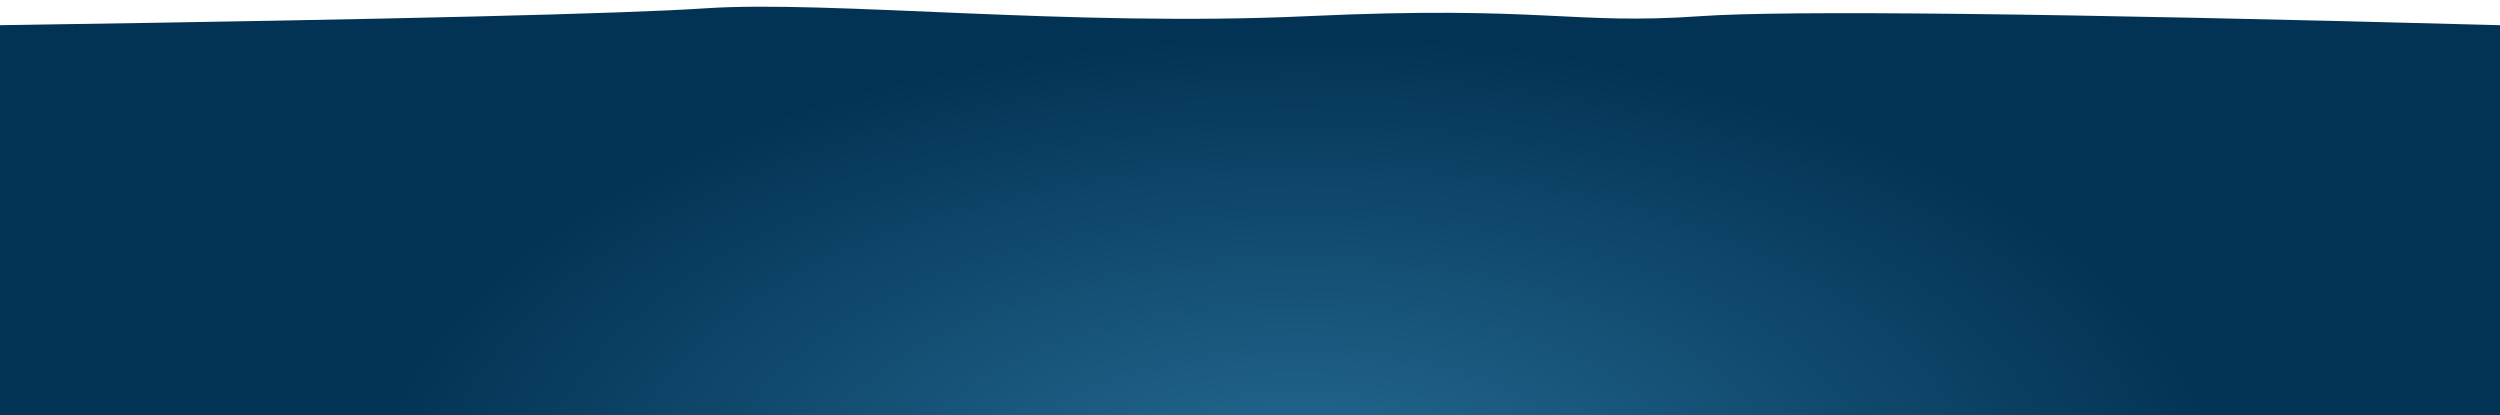
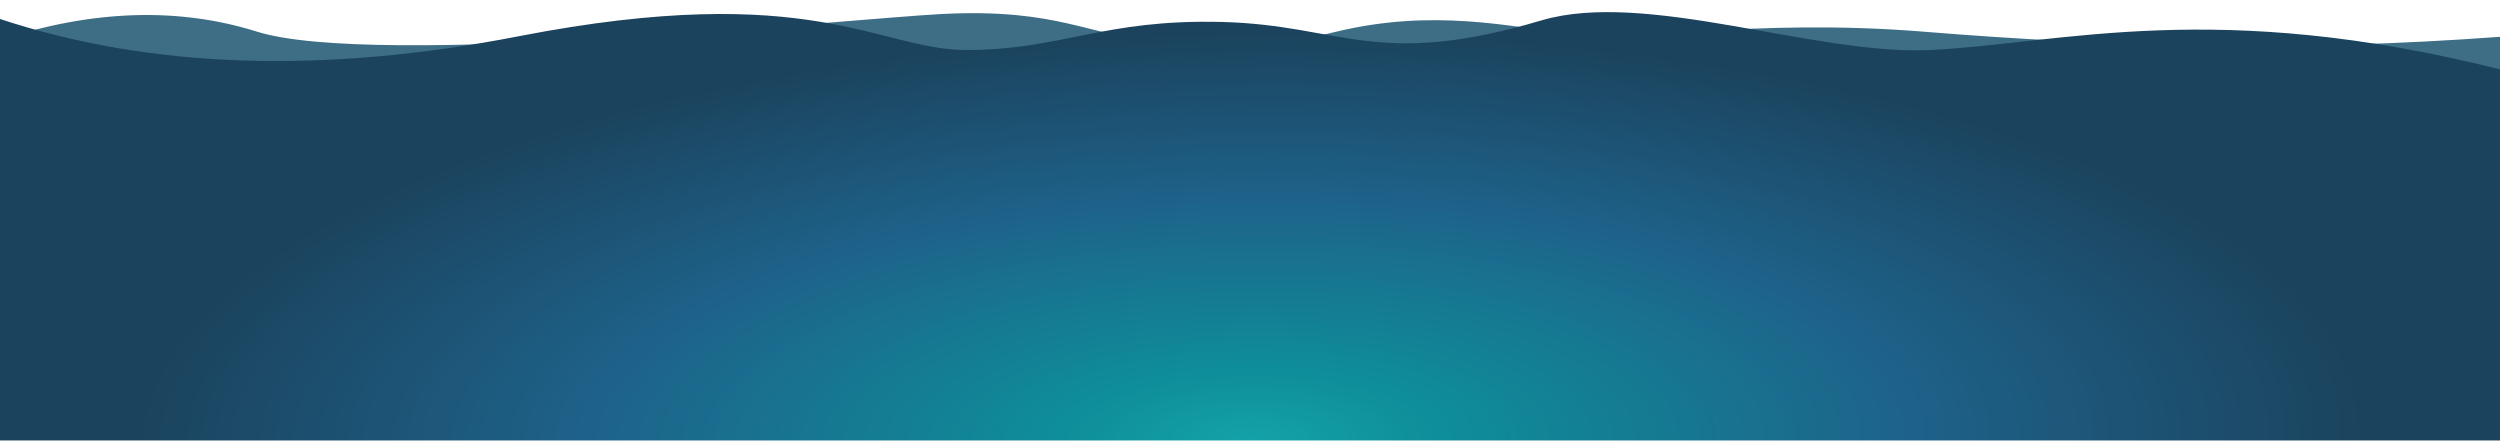
- <svg xmlns="http://www.w3.org/2000/svg" viewbox="0 0 4745 800">
+ <svg xmlns="http://www.w3.org/2000/svg" viewBox="0 0 4745 836">
  <defs>
-     <radialGradient cx="50%" cy="115%" fx="50%" fy="115%" r="113%" gradientTransform="matrix(0 -1 .33 0 .14 1.7)" id="footer-gradient">
-       <stop stop-color="#097f94" offset="0%" />
-       <stop stop-color="#23678F" offset="10%" />
-       <stop stop-color="#033354" offset="100%" />
+     <radialGradient cx="50%" cy="100%" fx="50%" fy="100%" r="95.324%" gradientTransform="matrix(-.00222 -.99992 .47056 -.03559 .03 1.536)" id="a">
+       <stop stop-color="#14A2A7" offset="0%" />
+       <stop stop-color="#0E8E9A" offset="16.724%" />
+       <stop stop-color="#1E628A" offset="59.071%" />
+       <stop stop-color="#1B435D" offset="100%" />
    </radialGradient>
  </defs>
-   <path d="M1338.664 15.773C1574.727 0 2031.024 51.478 2480.875 30.701c449.852-20.777 501.46 17.103 746.328 0C3390.448 19.299 3896.38 25 4745 47.804V800.34H0V47.804l43.757-.65c709.044-10.615 1140.68-21.075 1294.907-31.38z" fill="url(#footer-gradient)" fill-rule="evenodd" />
+   <g fill="none" fill-rule="evenodd">
+     <path d="M2190 75.745c175.127 8.478 166 27.54 346.5-15.655 180.5-43.196 321.709-12.574 472.621 9.754 72.843 10.777 319.046-35.966 641.441-9.754C4004.149 88.837 4359.126 98.59 4745 69.844V828H0V75.745c176.02-57.262 338.628-62.48 487.82-15.655 223.79 70.238 1119.586-24.037 1298.82-33.442C2011 14.875 2068.103 69.844 2190 75.745z" fill="#024261" opacity=".768" />
+     <path d="M1834.035 94.886c182.156 0 258.637-59.138 486.043-53.185 227.406 5.952 291.922 89.974 605.625-3 198.368-58.792 520.719 67.266 739.125 56.185C3916.062 82.139 4204.031-4.055 4745 131.676V836H0V36.022c284.682 94.044 612.893 104.96 984.633 32.749 557.61-108.318 682.647 26.115 849.402 26.115z" fill="url(#a)" />
+   </g>
</svg>
